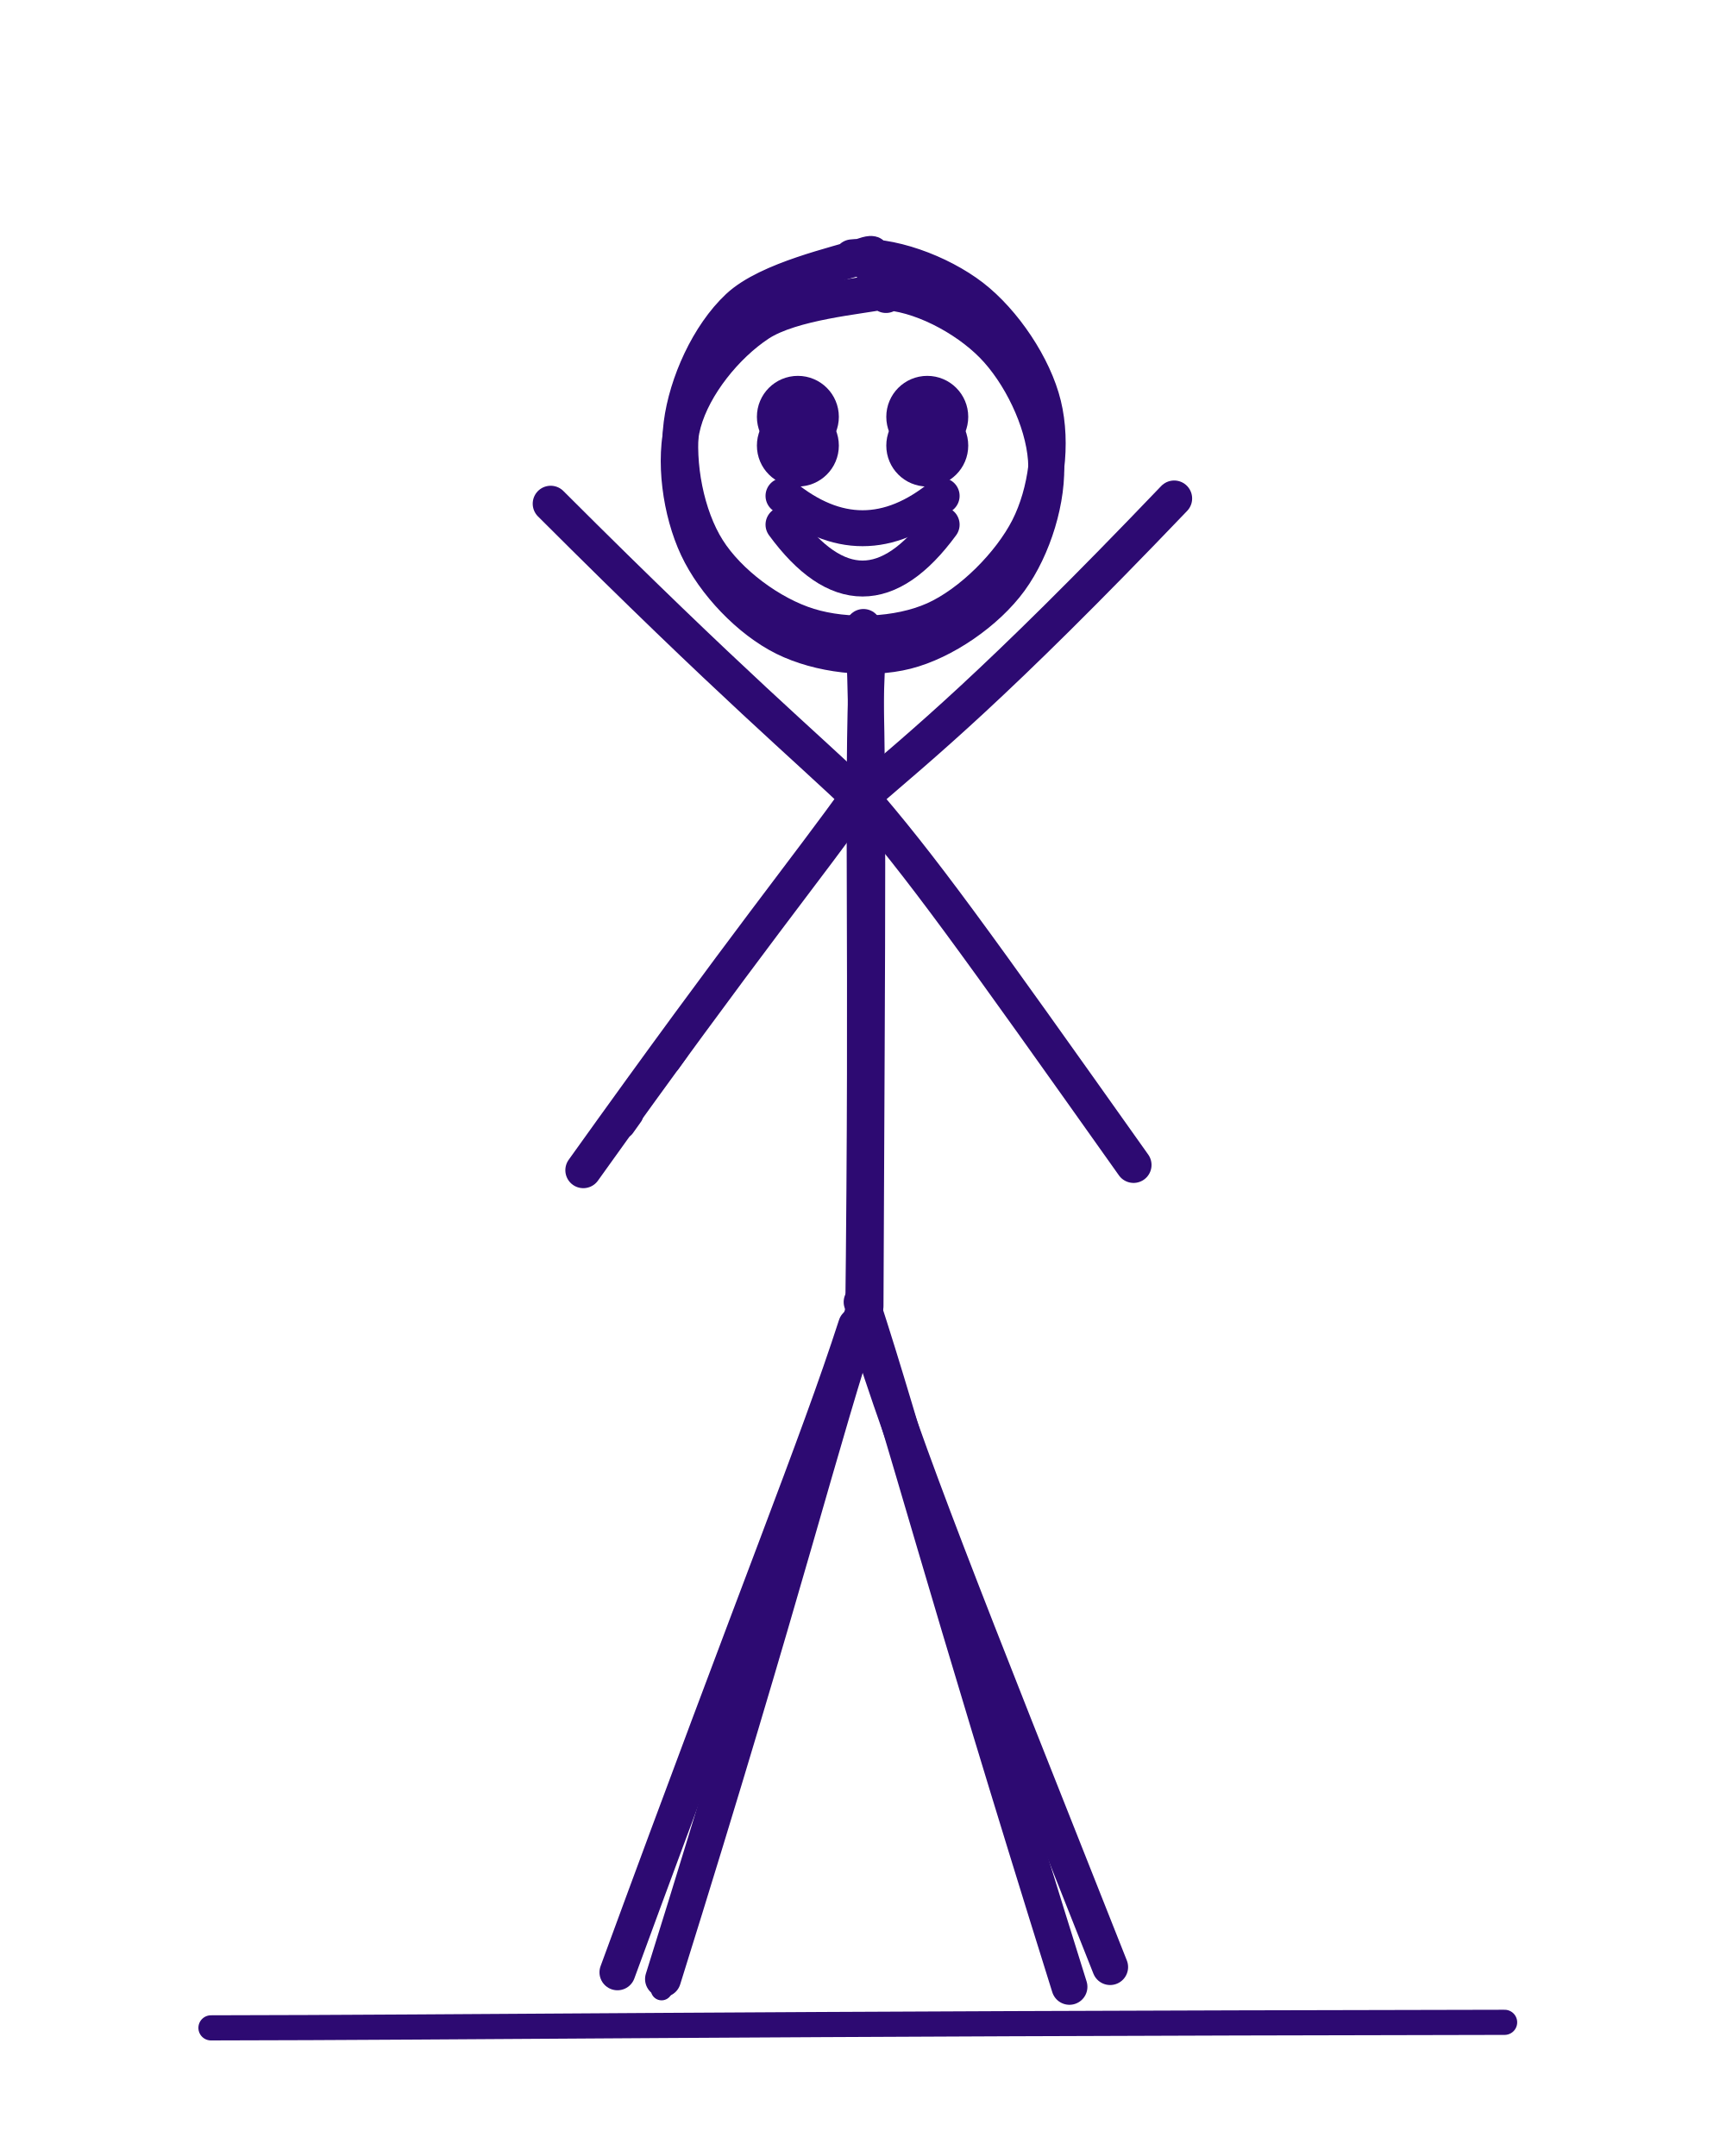
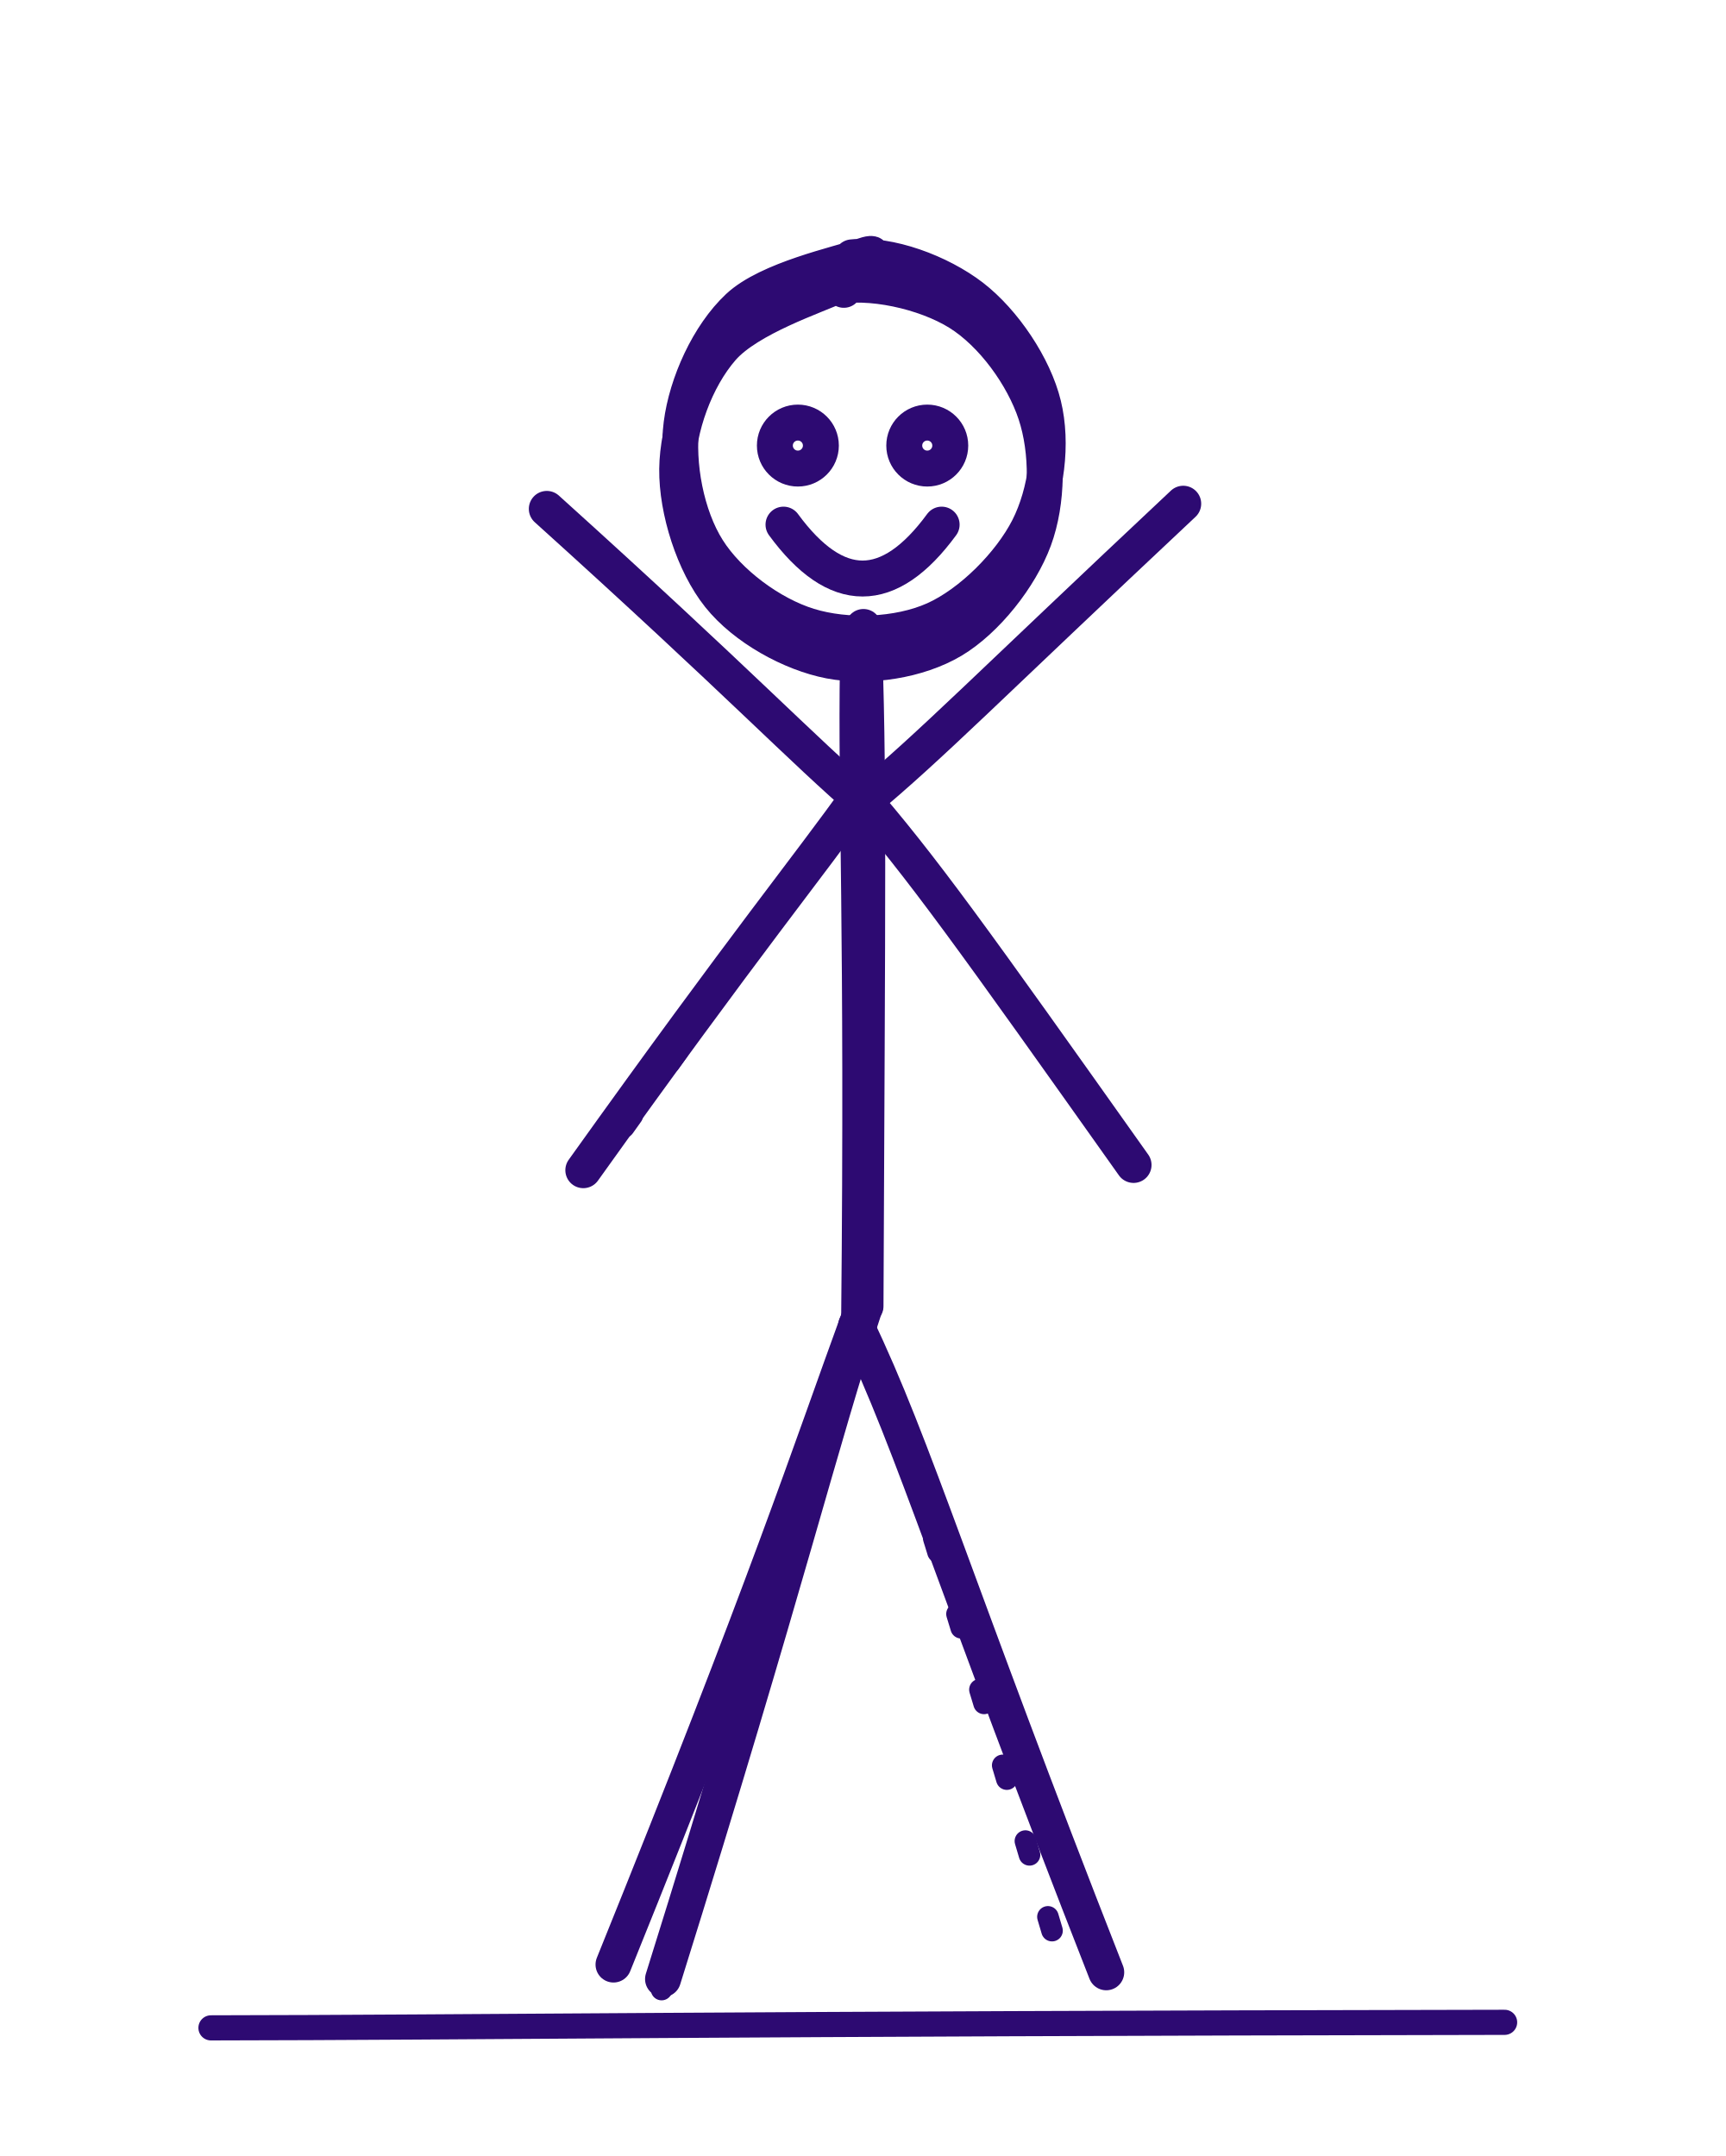
<svg class="inspire-fig" viewBox="0 0 240 300" aria-hidden="true" focusable="false" fill="none" stroke="#2d0a72" stroke-width="5" stroke-linecap="round" stroke-linejoin="round">
  <g class="ghost" stroke-width="3" stroke-dasharray="2 9">
    <path d="M118.38 35.93 C123.57 35.21, 130.64 37.54, 135.05 40.81 C139.46 44.08, 143.47 50.07, 144.84 55.55 C146.21 61.02, 145.65 68.57, 143.28 73.66 C140.92 78.76, 135.68 83.83, 130.65 86.12 C125.62 88.41, 118.40 88.99, 113.09 87.40 C107.78 85.81, 101.90 81.24, 98.79 76.58 C95.69 71.93, 93.87 65.00, 94.45 59.44 C95.04 53.88, 98.28 47.16, 102.30 43.23 C106.31 39.31, 115.81 37.02, 118.55 35.89 C121.29 34.77, 118.75 36.02, 118.76 36.48" />
    <path d="M120.12 88.70 C118.97 106.78, 119.47 126.16, 120.21 181.41" />
    <path d="M119.61 110.23 C112.23 120.06, 105.02 131.53, 82.75 162.49" />
    <path d="M119.10 109.77 C128.21 119.64, 134.30 131.62, 157.50 161.77" />
    <path d="M120.38 181.30 C113.94 201.39, 108.52 218.67, 92.04 276.84" />
    <path d="M119.87 182.63 C125.94 201.06, 131.61 218.84, 148.58 276.12" />
  </g>
  <g class="ground" stroke-width="3.5">
    <path d="M29.35 282.17 C65.36 282.12, 101.34 281.58, 209.32 281.40" />
  </g>
  <g class="part" data-step="1">
    <path d="M118.53 35.81 C123.69 35.24, 130.79 37.90, 135.23 41.32 C139.66 44.74, 143.85 50.98, 145.15 56.34 C146.46 61.69, 145.60 68.49, 143.08 73.47 C140.55 78.45, 135.09 83.95, 130.00 86.23 C124.91 88.50, 117.78 88.74, 112.51 87.11 C107.25 85.49, 101.37 81.15, 98.42 76.46 C95.47 71.78, 94.10 64.62, 94.82 58.99 C95.54 53.37, 98.58 46.61, 102.73 42.73 C106.88 38.85, 116.73 36.75, 119.71 35.71 C122.70 34.68, 120.70 36.02, 120.61 36.51" />
  </g>
  <g class="part" data-step="2">
    <path d="M120.12 87.24 C120.91 105.95, 120.65 125.22, 120.41 181.75" />
  </g>
  <g class="part" data-step="3">
    <path d="M119.61 110.57 C112.26 120.89, 104.29 130.45, 81.15 162.83" />
    <path d="M119.10 110.10 C128.24 120.57, 135.38 130.63, 157.70 162.10" />
  </g>
  <g class="part" data-step="4">
    <path d="M120.38 181.64 C114.08 200.59, 109.70 219.55, 92.24 275.38" />
-     <path d="M119.87 181.17 C126.08 200.20, 131.00 219.67, 148.78 276.46" />
-   </g>
-   <g class="part" data-step="5">
-     <circle cx="111" cy="58" r="3.2" class="f" />
-     <circle cx="129" cy="58" r="3.2" class="f" />
-     <path d="M109,69 Q120,78 131,69" />
  </g>
  <g class="done">
-     <path d="M122.62 40.62 C127.85 40.74, 134.27 44.14, 138.09 48.02 C141.90 51.90, 145.11 58.45, 145.51 63.90 C145.92 69.35, 143.76 76.26, 140.52 80.72 C137.28 85.17, 131.32 89.29, 126.09 90.62 C120.85 91.96, 113.95 91.13, 109.11 88.73 C104.26 86.32, 99.36 81.19, 97.02 76.20 C94.68 71.22, 93.65 64.00, 95.07 58.80 C96.50 53.61, 100.96 48.07, 105.56 45.03 C110.17 42.00, 119.75 41.24, 122.70 40.58 C125.65 39.92, 123.25 40.66, 123.26 41.05" />
-     <path d="M120.64 92.04 C119.84 110.89, 120.74 129.15, 120.07 184.81" />
-     <path d="M120.12 111.57 C112.00 103.73, 102.19 95.67, 76.61 70.09" />
-     <path d="M119.61 111.11 C128.55 103.37, 138.04 95.82, 163.35 69.36" />
-     <path d="M119.10 184.44 C113.61 201.41, 105.58 220.77, 85.90 274.44" />
-     <path d="M120.38 183.97 C126.21 202.80, 133.48 220.85, 154.44 273.71" />
+     <path d="M115.77 39.95 C120.88 38.83, 128.67 40.55, 133.39 43.49 C138.11 46.43, 142.35 52.32, 144.09 57.58 C145.83 62.84, 145.78 69.81, 143.85 75.06 C141.91 80.32, 137.21 86.28, 132.48 89.10 C127.75 91.91, 120.85 92.97, 115.45 91.94 C110.05 90.90, 103.60 87.35, 100.06 82.91 C96.52 78.47, 94.15 71.02, 94.21 65.27 C94.28 59.53, 96.75 52.71, 100.45 48.46 C104.14 44.22, 113.57 41.14, 116.40 39.79 C119.22 38.43, 117.28 39.93, 117.39 40.33" />
+     <path d="M119.35 92.50 C119.05 111.27, 120.06 129.03, 119.52 183.73" />
+     <path d="M120.64 112.04 C111.26 103.98, 103.35 95.43, 76.07 70.81" />
+     <path d="M120.12 111.57 C129.61 103.67, 137.41 95.62, 164.61 70.09" />
+     <path d="M119.61 183.11 C112.82 201.70, 106.70 220.55, 85.35 273.36" />
+     <path d="M119.10 184.44 C127.22 201.31, 132.80 220.67, 153.90 274.44" />
    <circle cx="111" cy="62" r="3.2" class="f" />
    <circle cx="129" cy="62" r="3.2" class="f" />
    <path d="M109,73 Q120,88 131,73" />
  </g>
</svg>
